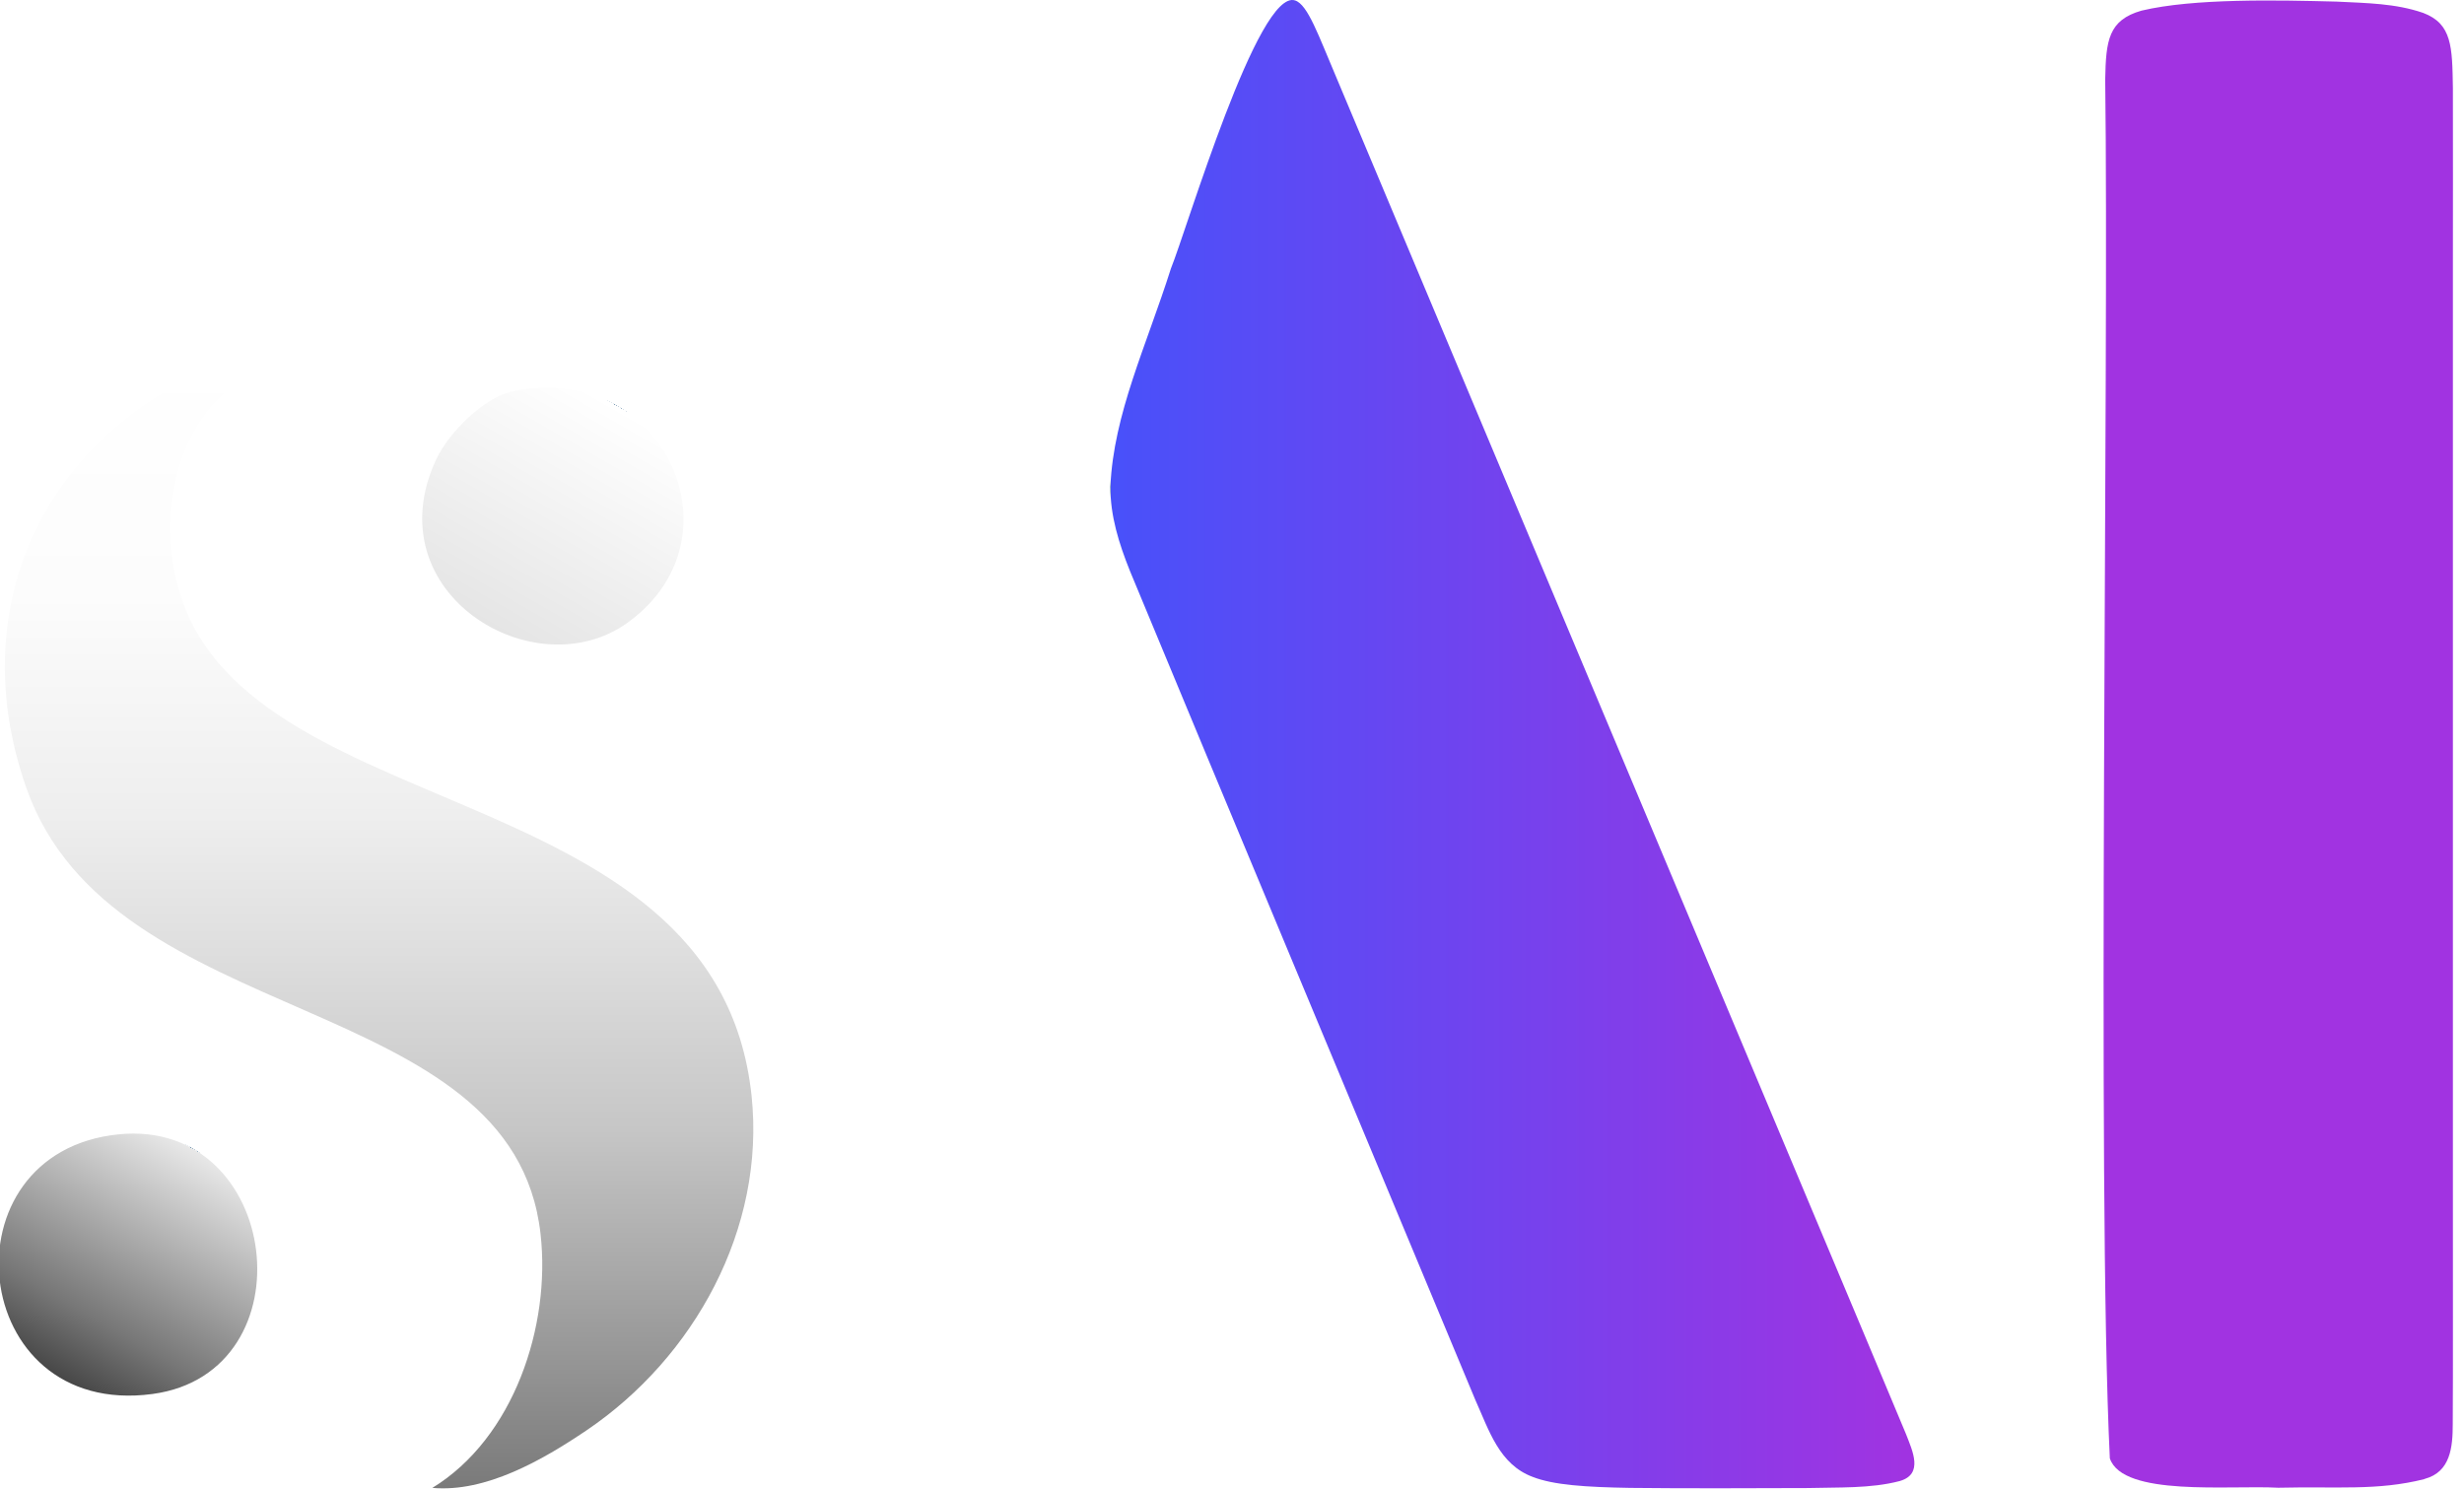
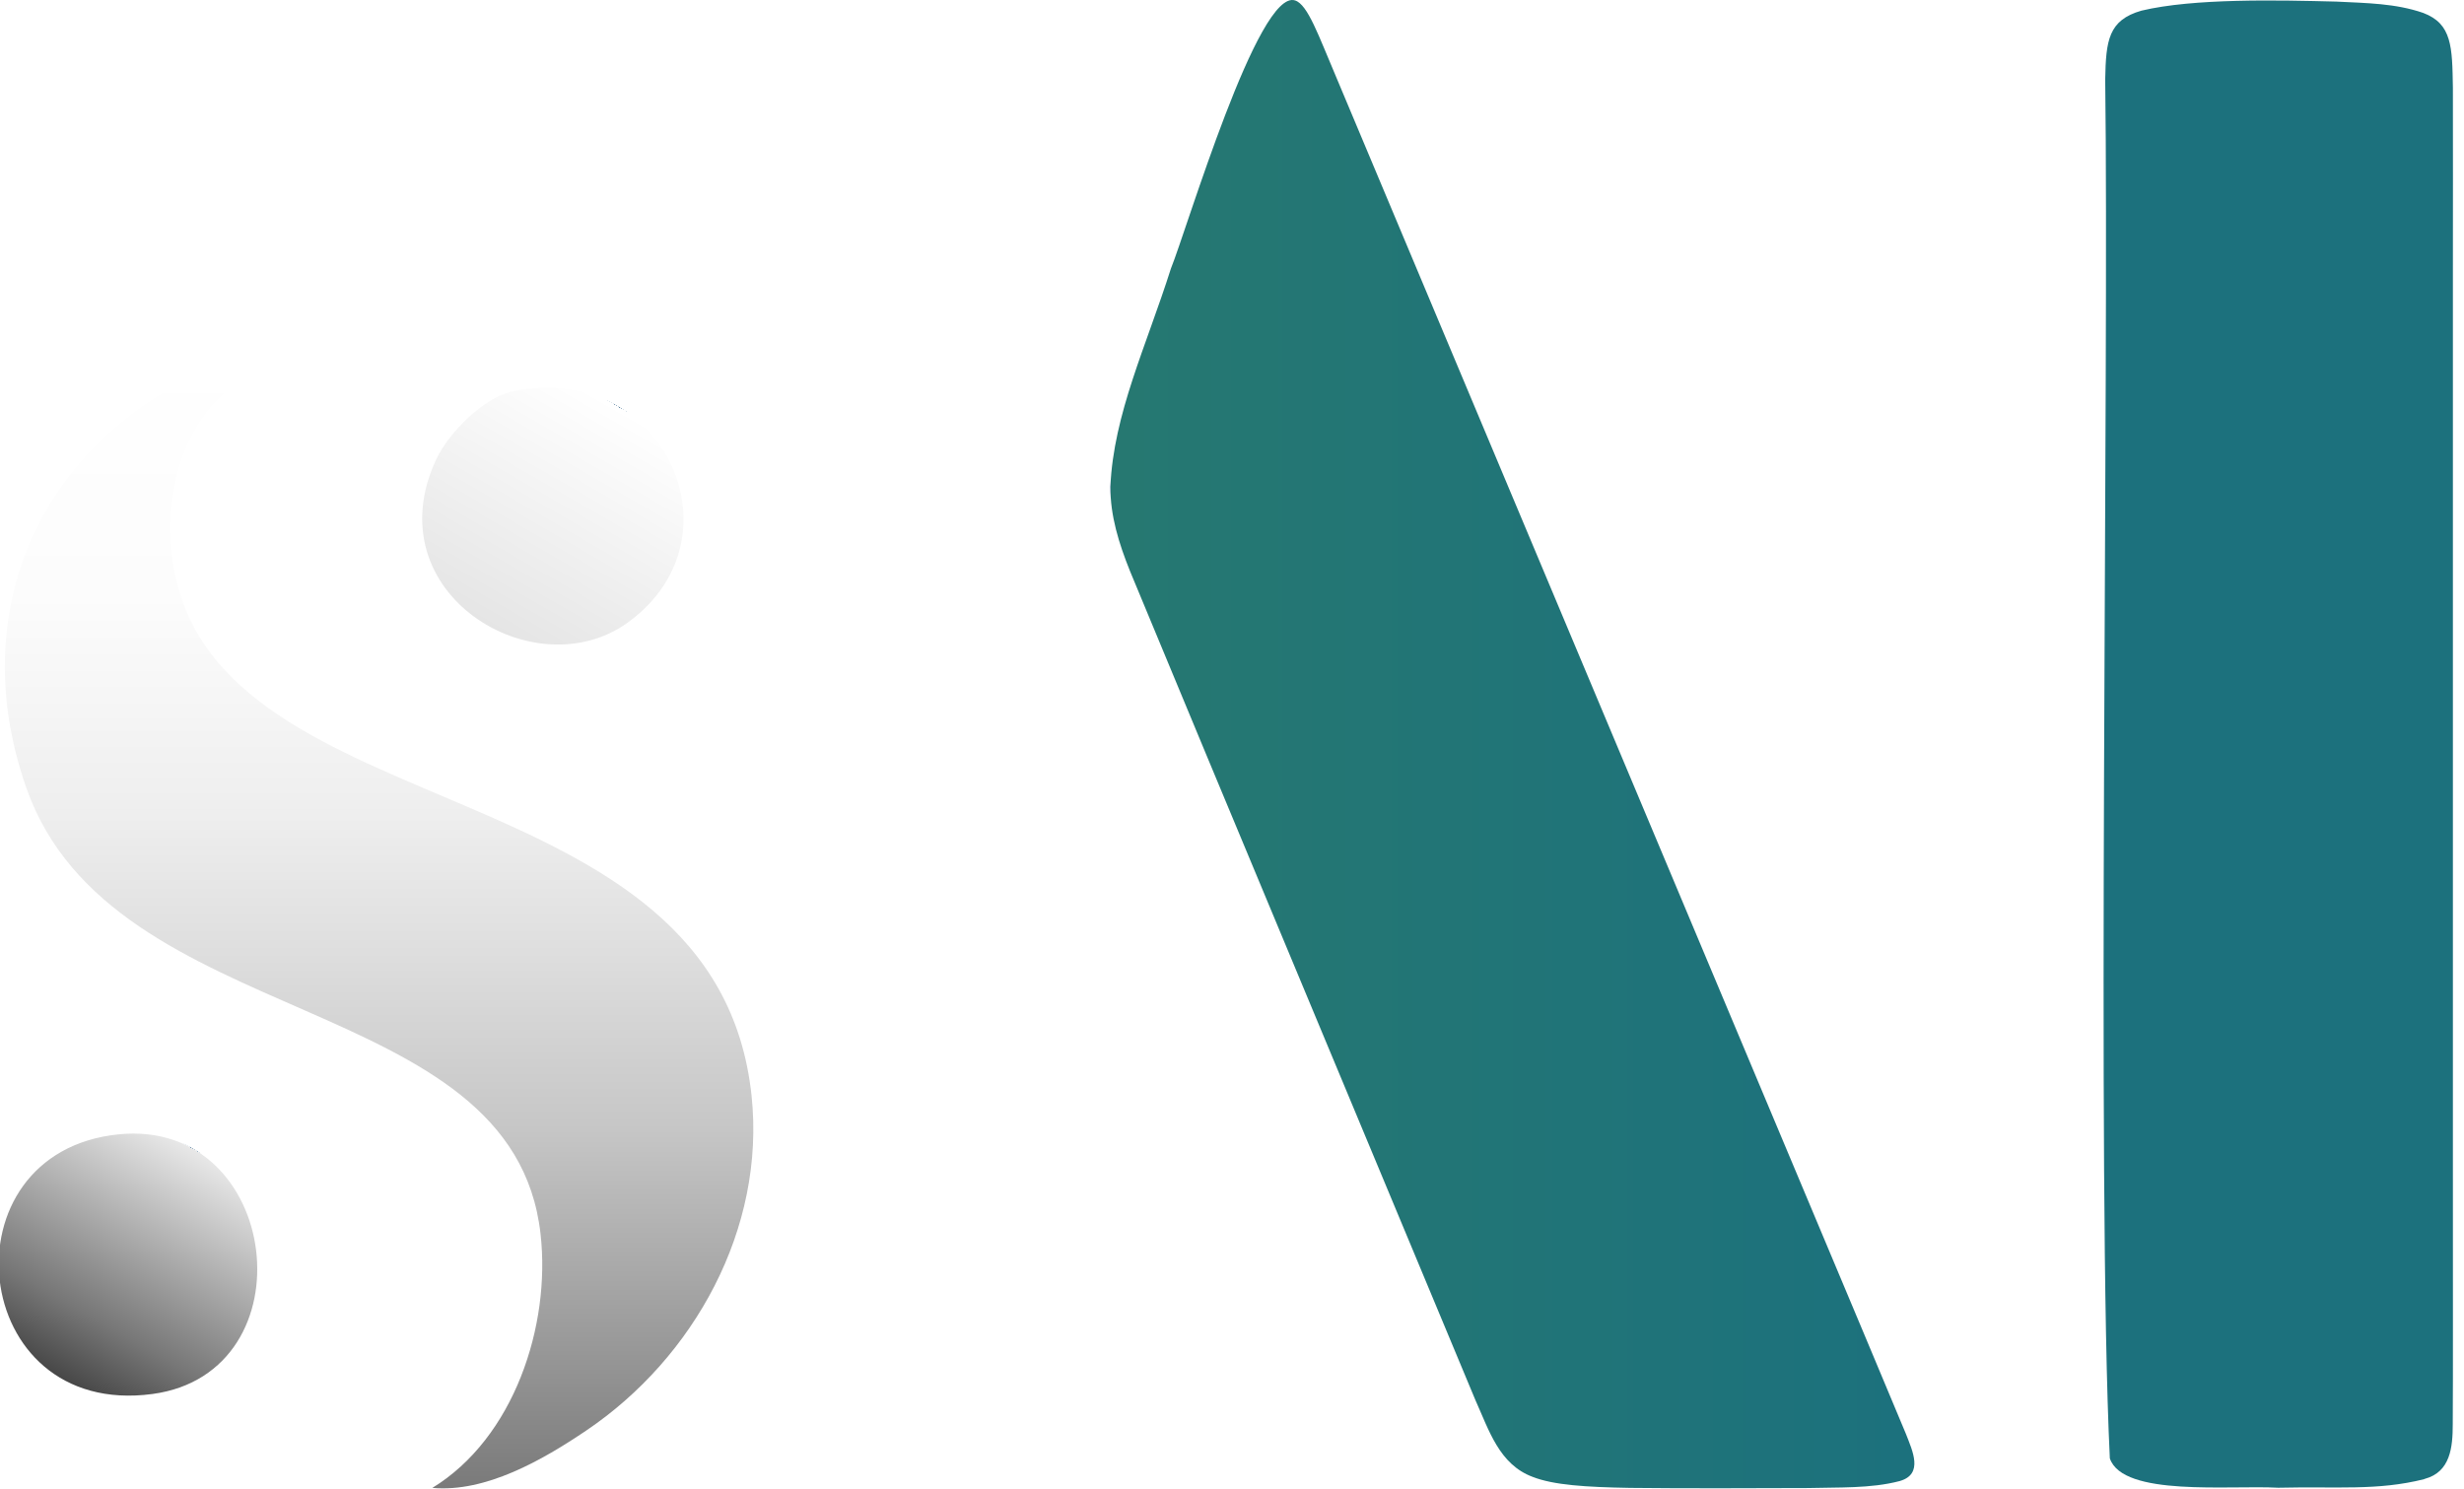
<svg xmlns="http://www.w3.org/2000/svg" id="Layer_1" version="1.1" viewBox="0 0 324 195.73">
  <defs>
    <style>
      .st0 {
        fill: url(#linear-gradient2);
      }

      .st1 {
        fill: url(#linear-gradient1);
      }

      .st2 {
        fill: url(#linear-gradient4);
      }

      .st3 {
        fill: url(#linear-gradient3);
      }

      .st4 {
        fill: url(#linear-gradient);
      }
    </style>
-     <linearGradient id="linear-gradient" x1="84.79" y1="2743.86" x2="130.73" y2="2743.86" gradientTransform="translate(0 -2646)" gradientUnits="userSpaceOnUse">
+     <linearGradient id="linear-gradient" x1="84.79" y1="3625.86" x2="130.73" y2="3625.86" gradientTransform="translate(0 -3528)" gradientUnits="userSpaceOnUse">
      <stop offset="0" stop-color="#003c6a" />
      <stop offset="0" stop-color="#003965" />
      <stop offset="0" stop-color="#003761" />
      <stop offset="0" stop-color="#4851fa" />
-       <stop offset="1" stop-color="#a133e1" />
+       <stop offset="1" stop-color="#1c717d" />
    </linearGradient>
-     <linearGradient id="linear-gradient1" x1="146.01" y1="2743.87" x2="251.73" y2="2743.87" gradientTransform="translate(0 -2646)" gradientUnits="userSpaceOnUse">
+     <linearGradient id="linear-gradient1" x1="146.01" y1="3625.87" x2="251.73" y2="3625.87" gradientTransform="translate(0 -3528)" gradientUnits="userSpaceOnUse">
      <stop offset="0" stop-color="#003c6a" />
      <stop offset="0" stop-color="#003965" />
      <stop offset="0" stop-color="#003761" />
-       <stop offset="0" stop-color="#4851fa" />
-       <stop offset="1" stop-color="#a133e1" />
+       <stop offset="0" stop-color="#267871" />
+       <stop offset="1" stop-color="#1c717d" />
    </linearGradient>
-     <linearGradient id="linear-gradient2" x1="49.85" y1="2692.29" x2="49.85" y2="2845" gradientTransform="translate(0 -2646)" gradientUnits="userSpaceOnUse">
+     <linearGradient id="linear-gradient2" x1="49.85" y1="3574.29" x2="49.85" y2="3727" gradientTransform="translate(0 -3528)" gradientUnits="userSpaceOnUse">
      <stop offset="0" stop-color="#003c6a" />
      <stop offset="0" stop-color="#003965" />
      <stop offset="0" stop-color="#003761" />
      <stop offset="0" stop-color="#fff" />
      <stop offset=".21" stop-color="#fcfcfc" />
      <stop offset=".31" stop-color="#f5f5f5" />
      <stop offset=".32" stop-color="#f4f4f4" />
      <stop offset=".4" stop-color="#eee" />
      <stop offset=".51" stop-color="#dfdfdf" />
      <stop offset=".67" stop-color="#c6c6c6" />
      <stop offset=".81" stop-color="#a4a4a4" />
      <stop offset=".99" stop-color="#777" />
      <stop offset="1" stop-color="#5b5b5b" />
    </linearGradient>
-     <linearGradient id="linear-gradient3" x1="25.71" y1="2797.27" x2="8.29" y2="2827.43" gradientTransform="translate(0 -2646)" gradientUnits="userSpaceOnUse">
+     <linearGradient id="linear-gradient3" x1="25.71" y1="3679.27" x2="8.29" y2="3709.43" gradientTransform="translate(0 -3528)" gradientUnits="userSpaceOnUse">
      <stop offset="0" stop-color="#003c6a" />
      <stop offset="0" stop-color="#003965" />
      <stop offset="0" stop-color="#003761" />
      <stop offset="0" stop-color="#e8e8e8" />
      <stop offset=".74" stop-color="#777" />
      <stop offset="1" stop-color="#474747" />
    </linearGradient>
-     <linearGradient id="linear-gradient4" x1="81.14" y1="2699.39" x2="64.39" y2="2728.42" gradientTransform="translate(0 -2646)" gradientUnits="userSpaceOnUse">
+     <linearGradient id="linear-gradient4" x1="81.14" y1="3581.39" x2="64.39" y2="3610.42" gradientTransform="translate(0 -3528)" gradientUnits="userSpaceOnUse">
      <stop offset="0" stop-color="#003c6a" />
      <stop offset="0" stop-color="#003965" />
      <stop offset="0" stop-color="#003761" />
      <stop offset="0" stop-color="#fff" />
      <stop offset="1" stop-color="#e5e5e5" />
    </linearGradient>
  </defs>
  <path class="st4" d="M318.77,194.53c-6.17,1.55-11.49.94-19.2,1.13-6.39-.36-20.42,1.22-22.14-3.86-1.74-35.73-.09-142.83-.61-181.37.1-5.1.41-7.78,4.77-9.03,6.88-1.64,17.88-1.39,25.64-1.19,3.98.2,7.77.23,11.41,1.49,3.8,1.44,3.81,4.45,3.9,9.87.02,8.03,0,15.77,0,24v117.21c-.01,15.24.03,27.64-.02,34.53,0,3.02-.3,6.27-3.67,7.18l-.09.03h.01Z" />
  <path class="st1" d="M249.76,194.79c-3.77.99-8.07.8-12.08.91-7.02.03-16.35.06-23.33-.02-5.82-.1-10.07-.37-12.82-1.45-4.39-1.64-5.72-6.09-7.55-10.16-9.86-23.71-34.75-83.24-45.38-108.93-1.49-3.71-2.61-7.31-2.59-11.14.4-9.51,4.74-18.53,7.96-28.69,2.11-5.2,11.48-36.88,16.33-35.25,1.68.55,3.08,4.64,5.37,10,17.44,41.53,43.69,104.02,61.51,146.48,6.02,14.37,10.87,25.84,13.45,32.07.84,2.18,2.33,5.25-.8,6.16l-.08.03h.01Z" />
  <g>
-     <path class="st0" d="M35.8,47.84c-10.87,4.08-14.88,15.94-12.96,26.86,6.06,34.68,71.4,25.83,75.99,69.44,1.83,17.46-7.57,34.44-21.76,44.01-5.74,3.87-13.2,8.16-20.22,7.53,10.71-6.55,15.59-21.29,14.23-33.38-3.59-32.34-56.32-26.45-67.62-58.69-9.11-26.01,4.56-49.71,30.34-57.32l1.97,1.54h0v.02h.02Z" />
+     <path class="st0" d="M35.8,47.84c-10.87,4.08-14.88,15.94-12.96,26.86,6.06,34.68,71.4,25.83,75.99,69.44,1.83,17.46-7.57,34.44-21.76,44.01-5.74,3.87-13.2,8.16-20.22,7.53,10.71-6.55,15.59-21.29,14.23-33.38-3.59-32.34-56.32-26.45-67.62-58.69-9.11-26.01,4.56-49.71,30.34-57.32l1.97,1.54h0v.02h.03Z" />
    <path class="st3" d="M15.63,149.18c21.34-2.12,25.3,31.34,4.42,34.15-24.34,3.28-27.77-31.84-4.42-34.15Z" />
-     <path class="st2" d="M67.53,51.45c19.56-3.99,30.45,19.15,15.08,30.38-12.22,8.94-33.48-3.78-25.25-21.42,1.65-3.54,6.31-8.19,10.16-8.98h0v.02h.01Z" />
+     <path class="st2" d="M67.53,51.45c19.56-3.99,30.45,19.15,15.08,30.38-12.22,8.94-33.48-3.78-25.25-21.42,1.65-3.54,6.31-8.19,10.16-8.98h0v.02s.01,0,0,0h0Z" />
  </g>
</svg>
